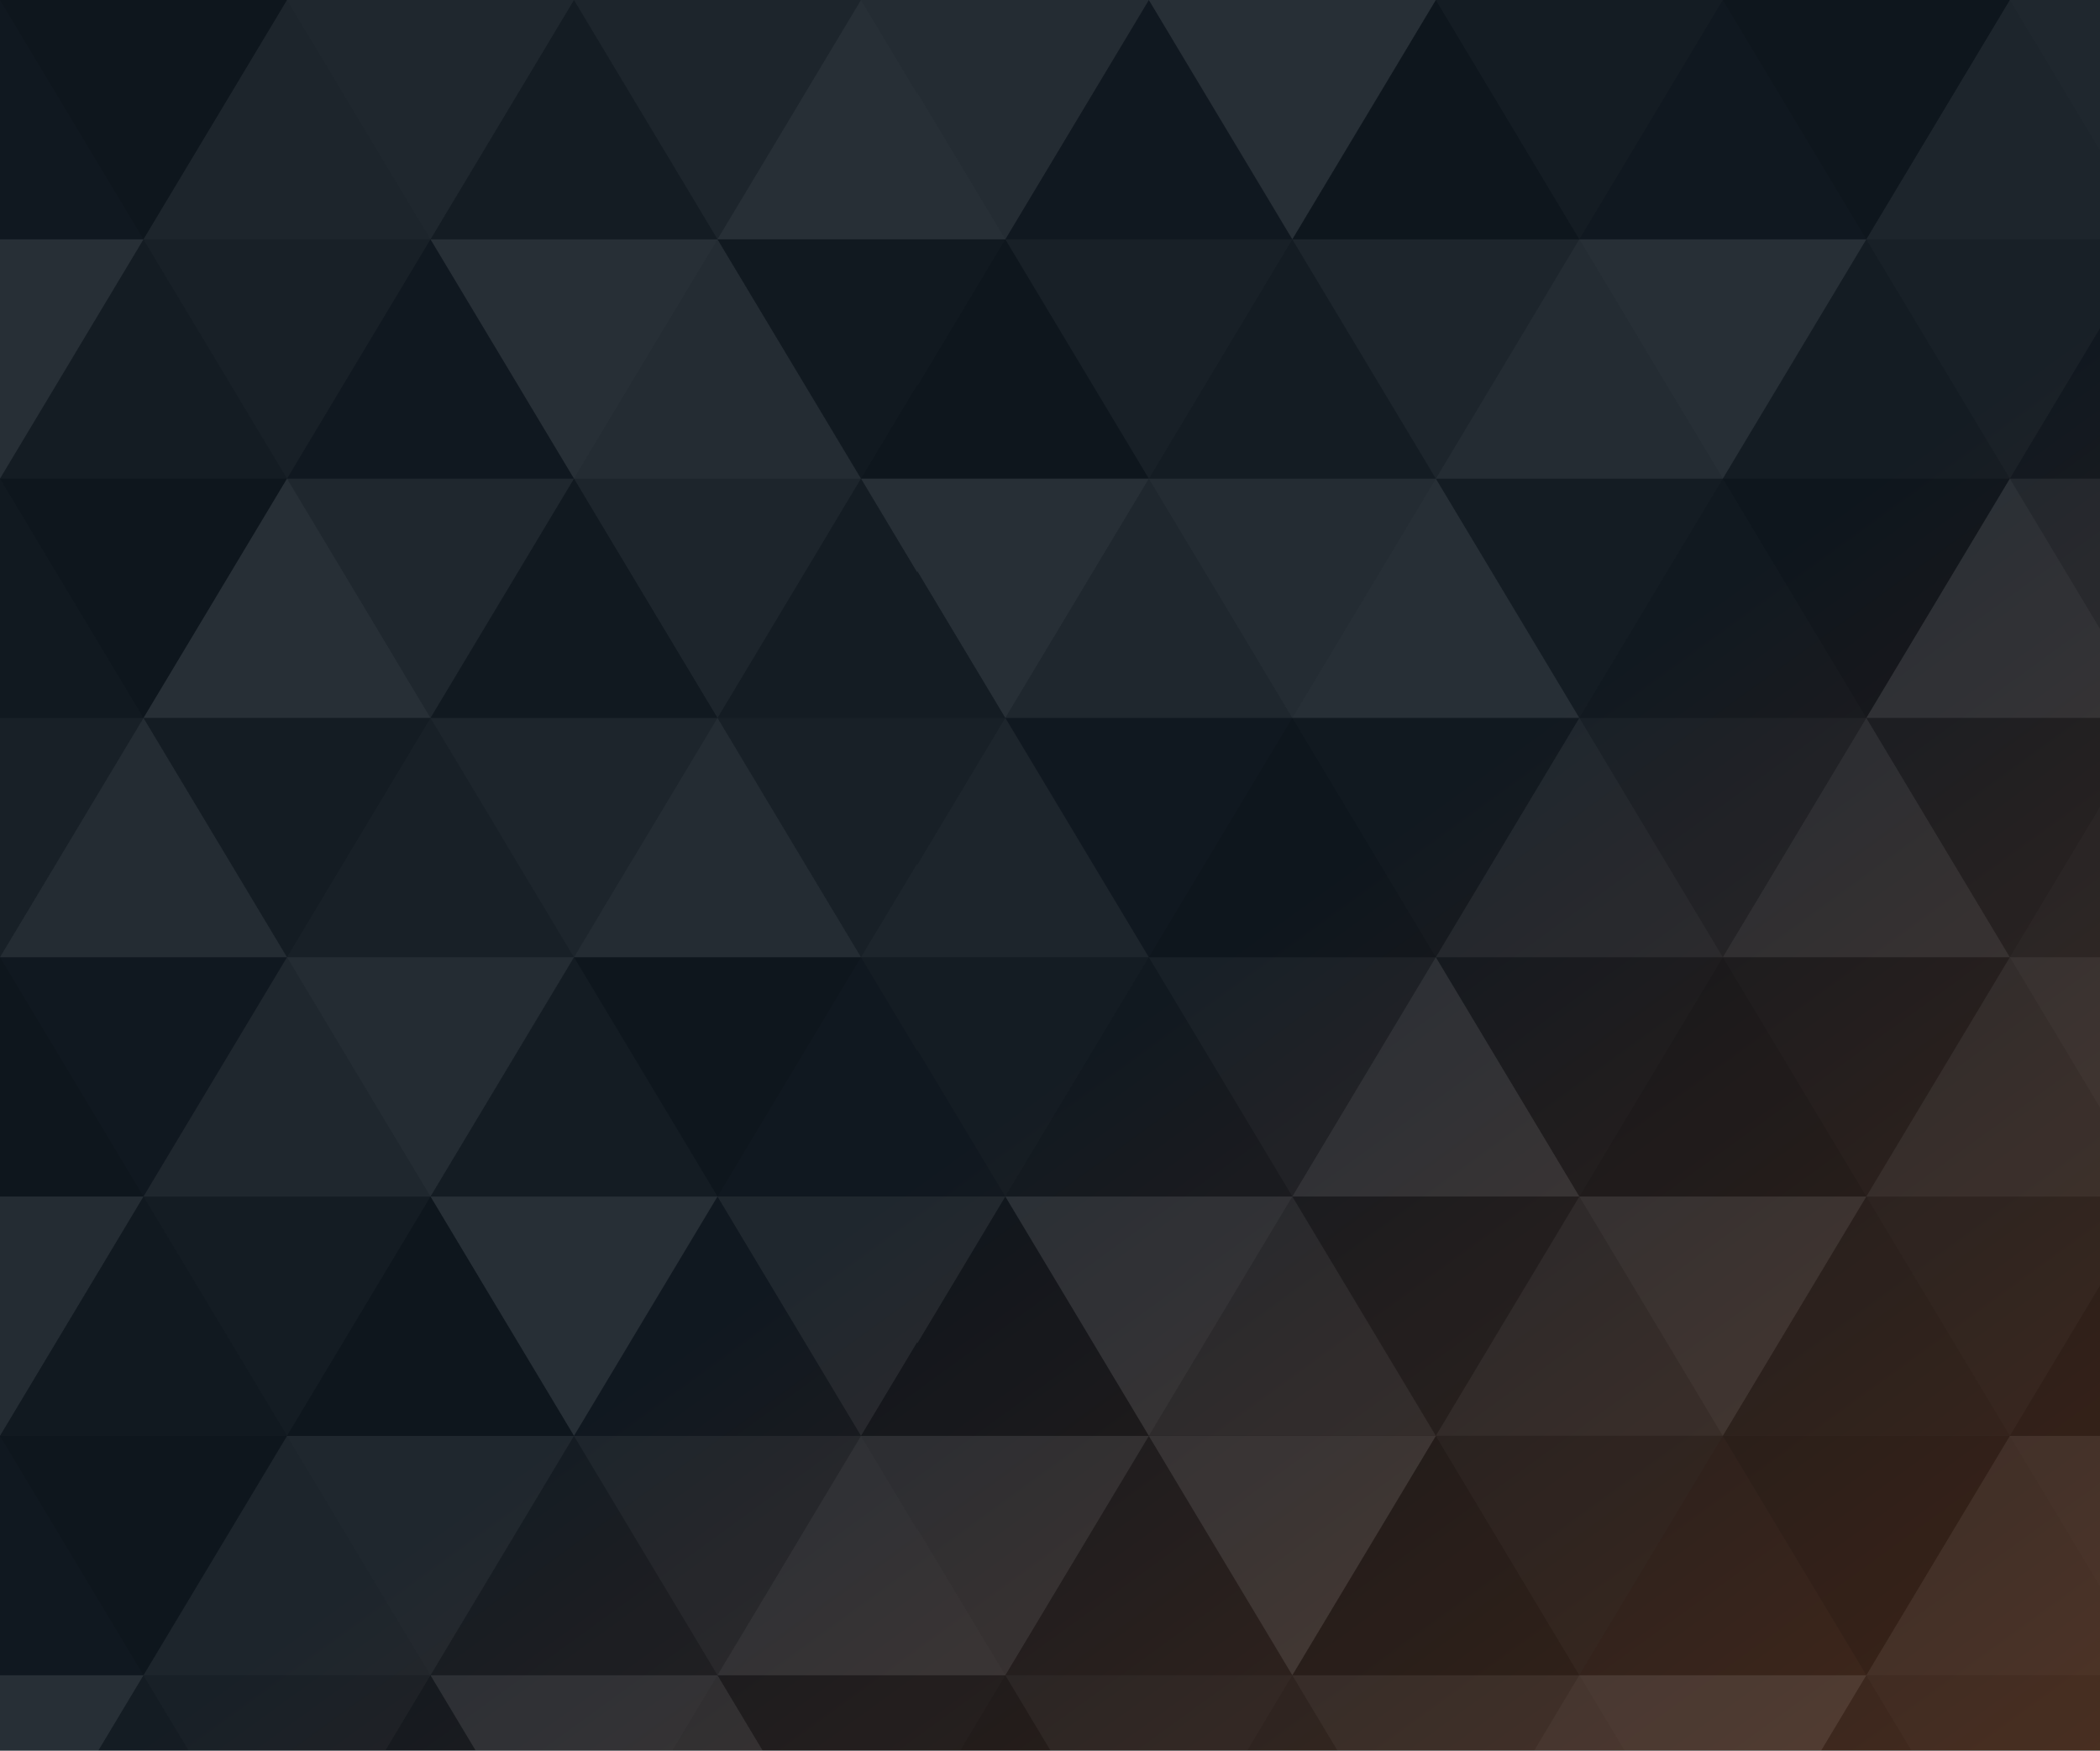
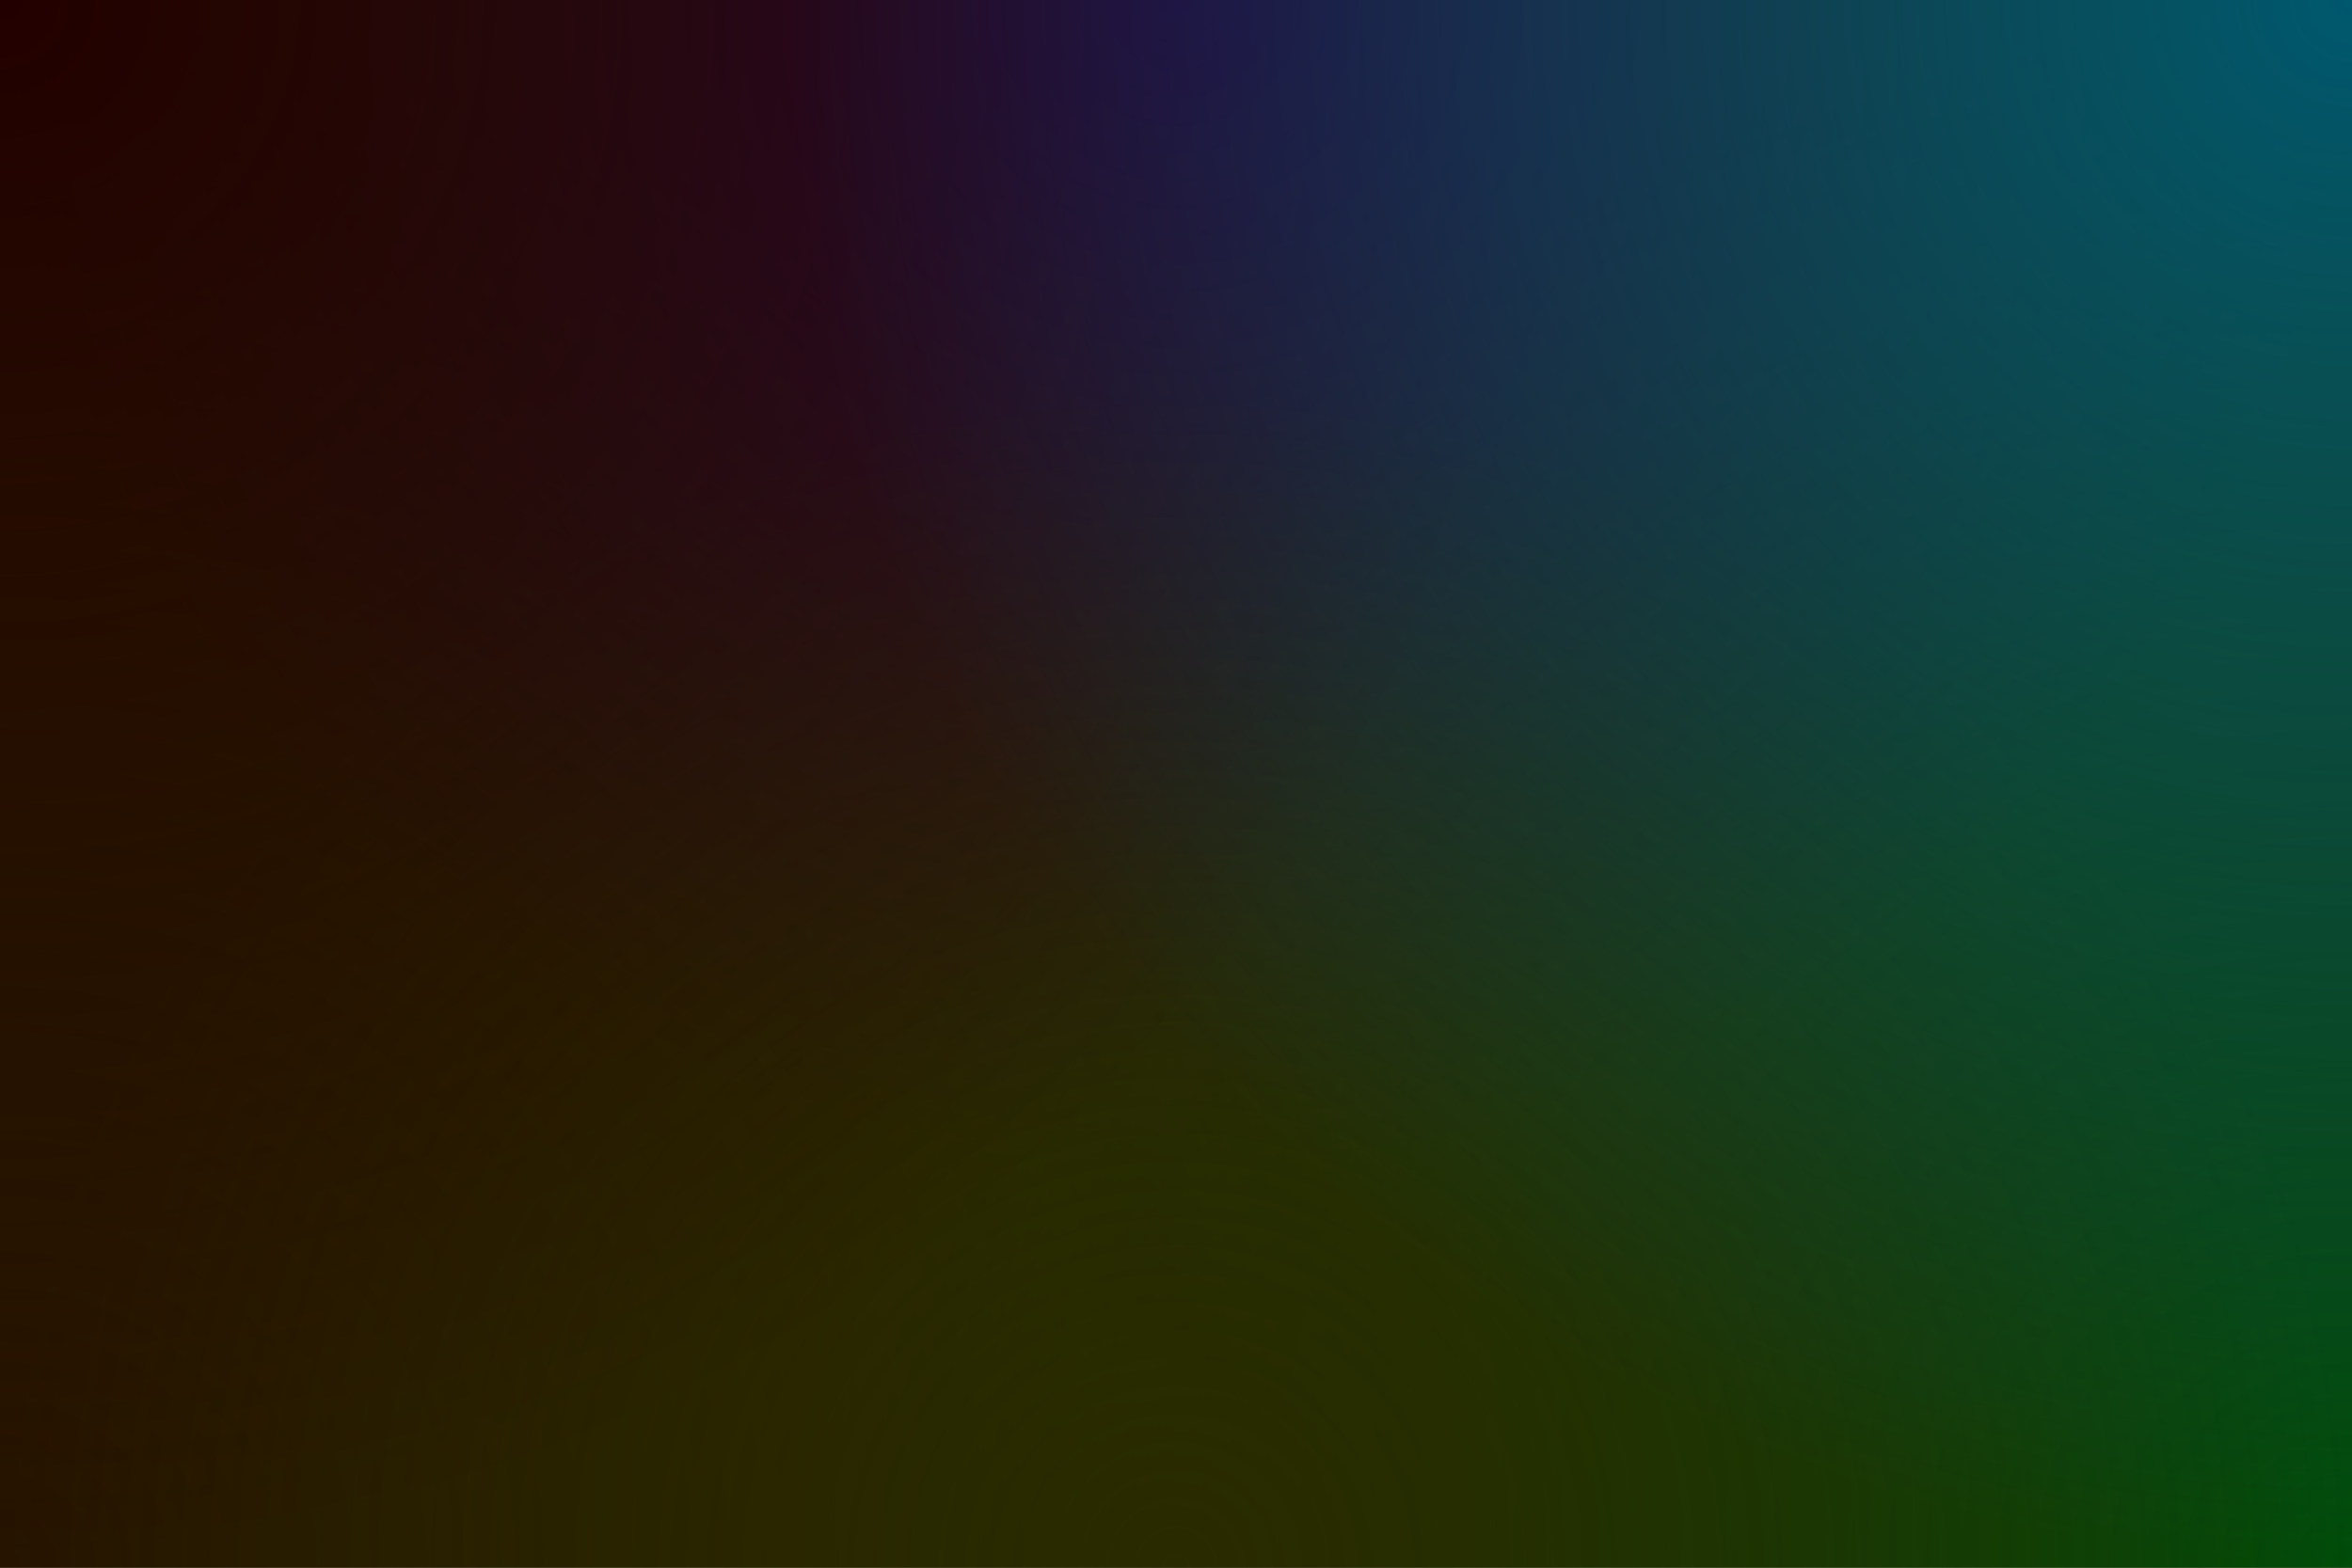
- <svg xmlns="http://www.w3.org/2000/svg" width="100%">
-   <rect fill="#101820" width="540" height="450" />
+ <svg xmlns="http://www.w3.org/2000/svg" width="100%" height="100%" viewBox="0 0 1200 800">
+   <rect fill="#2A2A00" width="1200" height="800" />
  <defs>
-     <linearGradient id="a" gradientUnits="userSpaceOnUse" x1="0" x2="0" y1="0" y2="100%" gradientTransform="rotate(324,768,359)">
-       <stop offset="0" stop-color="#101820" />
-       <stop offset="1" stop-color="#603117" />
-     </linearGradient>
-     <pattern patternUnits="userSpaceOnUse" id="b" width="443" height="369.2" x="0" y="0" viewBox="0 0 1080 900">
-       <g fill-opacity="0.1">
-         <polygon fill="#444" points="90 150 0 300 180 300" />
-         <polygon points="90 150 180 0 0 0" />
-         <polygon fill="#AAA" points="270 150 360 0 180 0" />
-         <polygon fill="#DDD" points="450 150 360 300 540 300" />
-         <polygon fill="#999" points="450 150 540 0 360 0" />
-         <polygon points="630 150 540 300 720 300" />
-         <polygon fill="#DDD" points="630 150 720 0 540 0" />
-         <polygon fill="#444" points="810 150 720 300 900 300" />
-         <polygon fill="#FFF" points="810 150 900 0 720 0" />
-         <polygon fill="#DDD" points="990 150 900 300 1080 300" />
-         <polygon fill="#444" points="990 150 1080 0 900 0" />
-         <polygon fill="#DDD" points="90 450 0 600 180 600" />
-         <polygon points="90 450 180 300 0 300" />
-         <polygon fill="#666" points="270 450 180 600 360 600" />
-         <polygon fill="#AAA" points="270 450 360 300 180 300" />
-         <polygon fill="#DDD" points="450 450 360 600 540 600" />
-         <polygon fill="#999" points="450 450 540 300 360 300" />
-         <polygon fill="#999" points="630 450 540 600 720 600" />
-         <polygon fill="#FFF" points="630 450 720 300 540 300" />
-         <polygon points="810 450 720 600 900 600" />
-         <polygon fill="#DDD" points="810 450 900 300 720 300" />
-         <polygon fill="#AAA" points="990 450 900 600 1080 600" />
-         <polygon fill="#444" points="990 450 1080 300 900 300" />
-         <polygon fill="#222" points="90 750 0 900 180 900" />
-         <polygon points="270 750 180 900 360 900" />
-         <polygon fill="#DDD" points="270 750 360 600 180 600" />
-         <polygon points="450 750 540 600 360 600" />
-         <polygon points="630 750 540 900 720 900" />
-         <polygon fill="#444" points="630 750 720 600 540 600" />
-         <polygon fill="#AAA" points="810 750 720 900 900 900" />
-         <polygon fill="#666" points="810 750 900 600 720 600" />
-         <polygon fill="#999" points="990 750 900 900 1080 900" />
-         <polygon fill="#999" points="180 0 90 150 270 150" />
-         <polygon fill="#444" points="360 0 270 150 450 150" />
-         <polygon fill="#FFF" points="540 0 450 150 630 150" />
-         <polygon points="900 0 810 150 990 150" />
-         <polygon fill="#222" points="0 300 -90 450 90 450" />
-         <polygon fill="#FFF" points="0 300 90 150 -90 150" />
-         <polygon fill="#FFF" points="180 300 90 450 270 450" />
-         <polygon fill="#666" points="180 300 270 150 90 150" />
-         <polygon fill="#222" points="360 300 270 450 450 450" />
-         <polygon fill="#FFF" points="360 300 450 150 270 150" />
-         <polygon fill="#444" points="540 300 450 450 630 450" />
-         <polygon fill="#222" points="540 300 630 150 450 150" />
-         <polygon fill="#AAA" points="720 300 630 450 810 450" />
-         <polygon fill="#666" points="720 300 810 150 630 150" />
-         <polygon fill="#FFF" points="900 300 810 450 990 450" />
-         <polygon fill="#999" points="900 300 990 150 810 150" />
-         <polygon points="0 600 -90 750 90 750" />
-         <polygon fill="#666" points="0 600 90 450 -90 450" />
-         <polygon fill="#AAA" points="180 600 90 750 270 750" />
-         <polygon fill="#444" points="180 600 270 450 90 450" />
-         <polygon fill="#444" points="360 600 270 750 450 750" />
-         <polygon fill="#999" points="360 600 450 450 270 450" />
-         <polygon fill="#666" points="540 600 630 450 450 450" />
-         <polygon fill="#222" points="720 600 630 750 810 750" />
-         <polygon fill="#FFF" points="900 600 810 750 990 750" />
-         <polygon fill="#222" points="900 600 990 450 810 450" />
-         <polygon fill="#DDD" points="0 900 90 750 -90 750" />
-         <polygon fill="#444" points="180 900 270 750 90 750" />
-         <polygon fill="#FFF" points="360 900 450 750 270 750" />
-         <polygon fill="#AAA" points="540 900 630 750 450 750" />
-         <polygon fill="#FFF" points="720 900 810 750 630 750" />
-         <polygon fill="#222" points="900 900 990 750 810 750" />
-         <polygon fill="#222" points="1080 300 990 450 1170 450" />
-         <polygon fill="#FFF" points="1080 300 1170 150 990 150" />
-         <polygon points="1080 600 990 750 1170 750" />
-         <polygon fill="#666" points="1080 600 1170 450 990 450" />
-         <polygon fill="#DDD" points="1080 900 1170 750 990 750" />
-       </g>
-     </pattern>
+     <radialGradient id="a" cx="0" cy="800" r="800" gradientUnits="userSpaceOnUse">
+       <stop offset="0" stop-color="#261300" />
+       <stop offset="1" stop-color="#261300" stop-opacity="0" />
+     </radialGradient>
+     <radialGradient id="b" cx="1200" cy="800" r="800" gradientUnits="userSpaceOnUse">
+       <stop offset="0" stop-color="#004c08" />
+       <stop offset="1" stop-color="#004c08" stop-opacity="0" />
+     </radialGradient>
+     <radialGradient id="c" cx="600" cy="0" r="600" gradientUnits="userSpaceOnUse">
+       <stop offset="0" stop-color="#2b0048" />
+       <stop offset="1" stop-color="#2b0048" stop-opacity="0" />
+     </radialGradient>
+     <radialGradient id="d" cx="600" cy="800" r="600" gradientUnits="userSpaceOnUse">
+       <stop offset="0" stop-color="#2A2A00" />
+       <stop offset="1" stop-color="#2A2A00" stop-opacity="0" />
+     </radialGradient>
+     <radialGradient id="e" cx="0" cy="0" r="800" gradientUnits="userSpaceOnUse">
+       <stop offset="0" stop-color="#220000" />
+       <stop offset="1" stop-color="#220000" stop-opacity="0" />
+     </radialGradient>
+     <radialGradient id="f" cx="1200" cy="0" r="800" gradientUnits="userSpaceOnUse">
+       <stop offset="0" stop-color="#00586E" />
+       <stop offset="1" stop-color="#00586E" stop-opacity="0" />
+     </radialGradient>
  </defs>
-   <rect x="0" y="0" fill="url(#a)" width="100%" height="100%" />
-   <rect x="0" y="0" fill="url(#b)" width="100%" height="100%" />
+   <rect fill="url(#a)" width="1200" height="800" />
+   <rect fill="url(#b)" width="1200" height="800" />
+   <rect fill="url(#c)" width="1200" height="800" />
+   <rect fill="url(#d)" width="1200" height="800" />
+   <rect fill="url(#e)" width="1200" height="800" />
+   <rect fill="url(#f)" width="1200" height="800" />
</svg>
